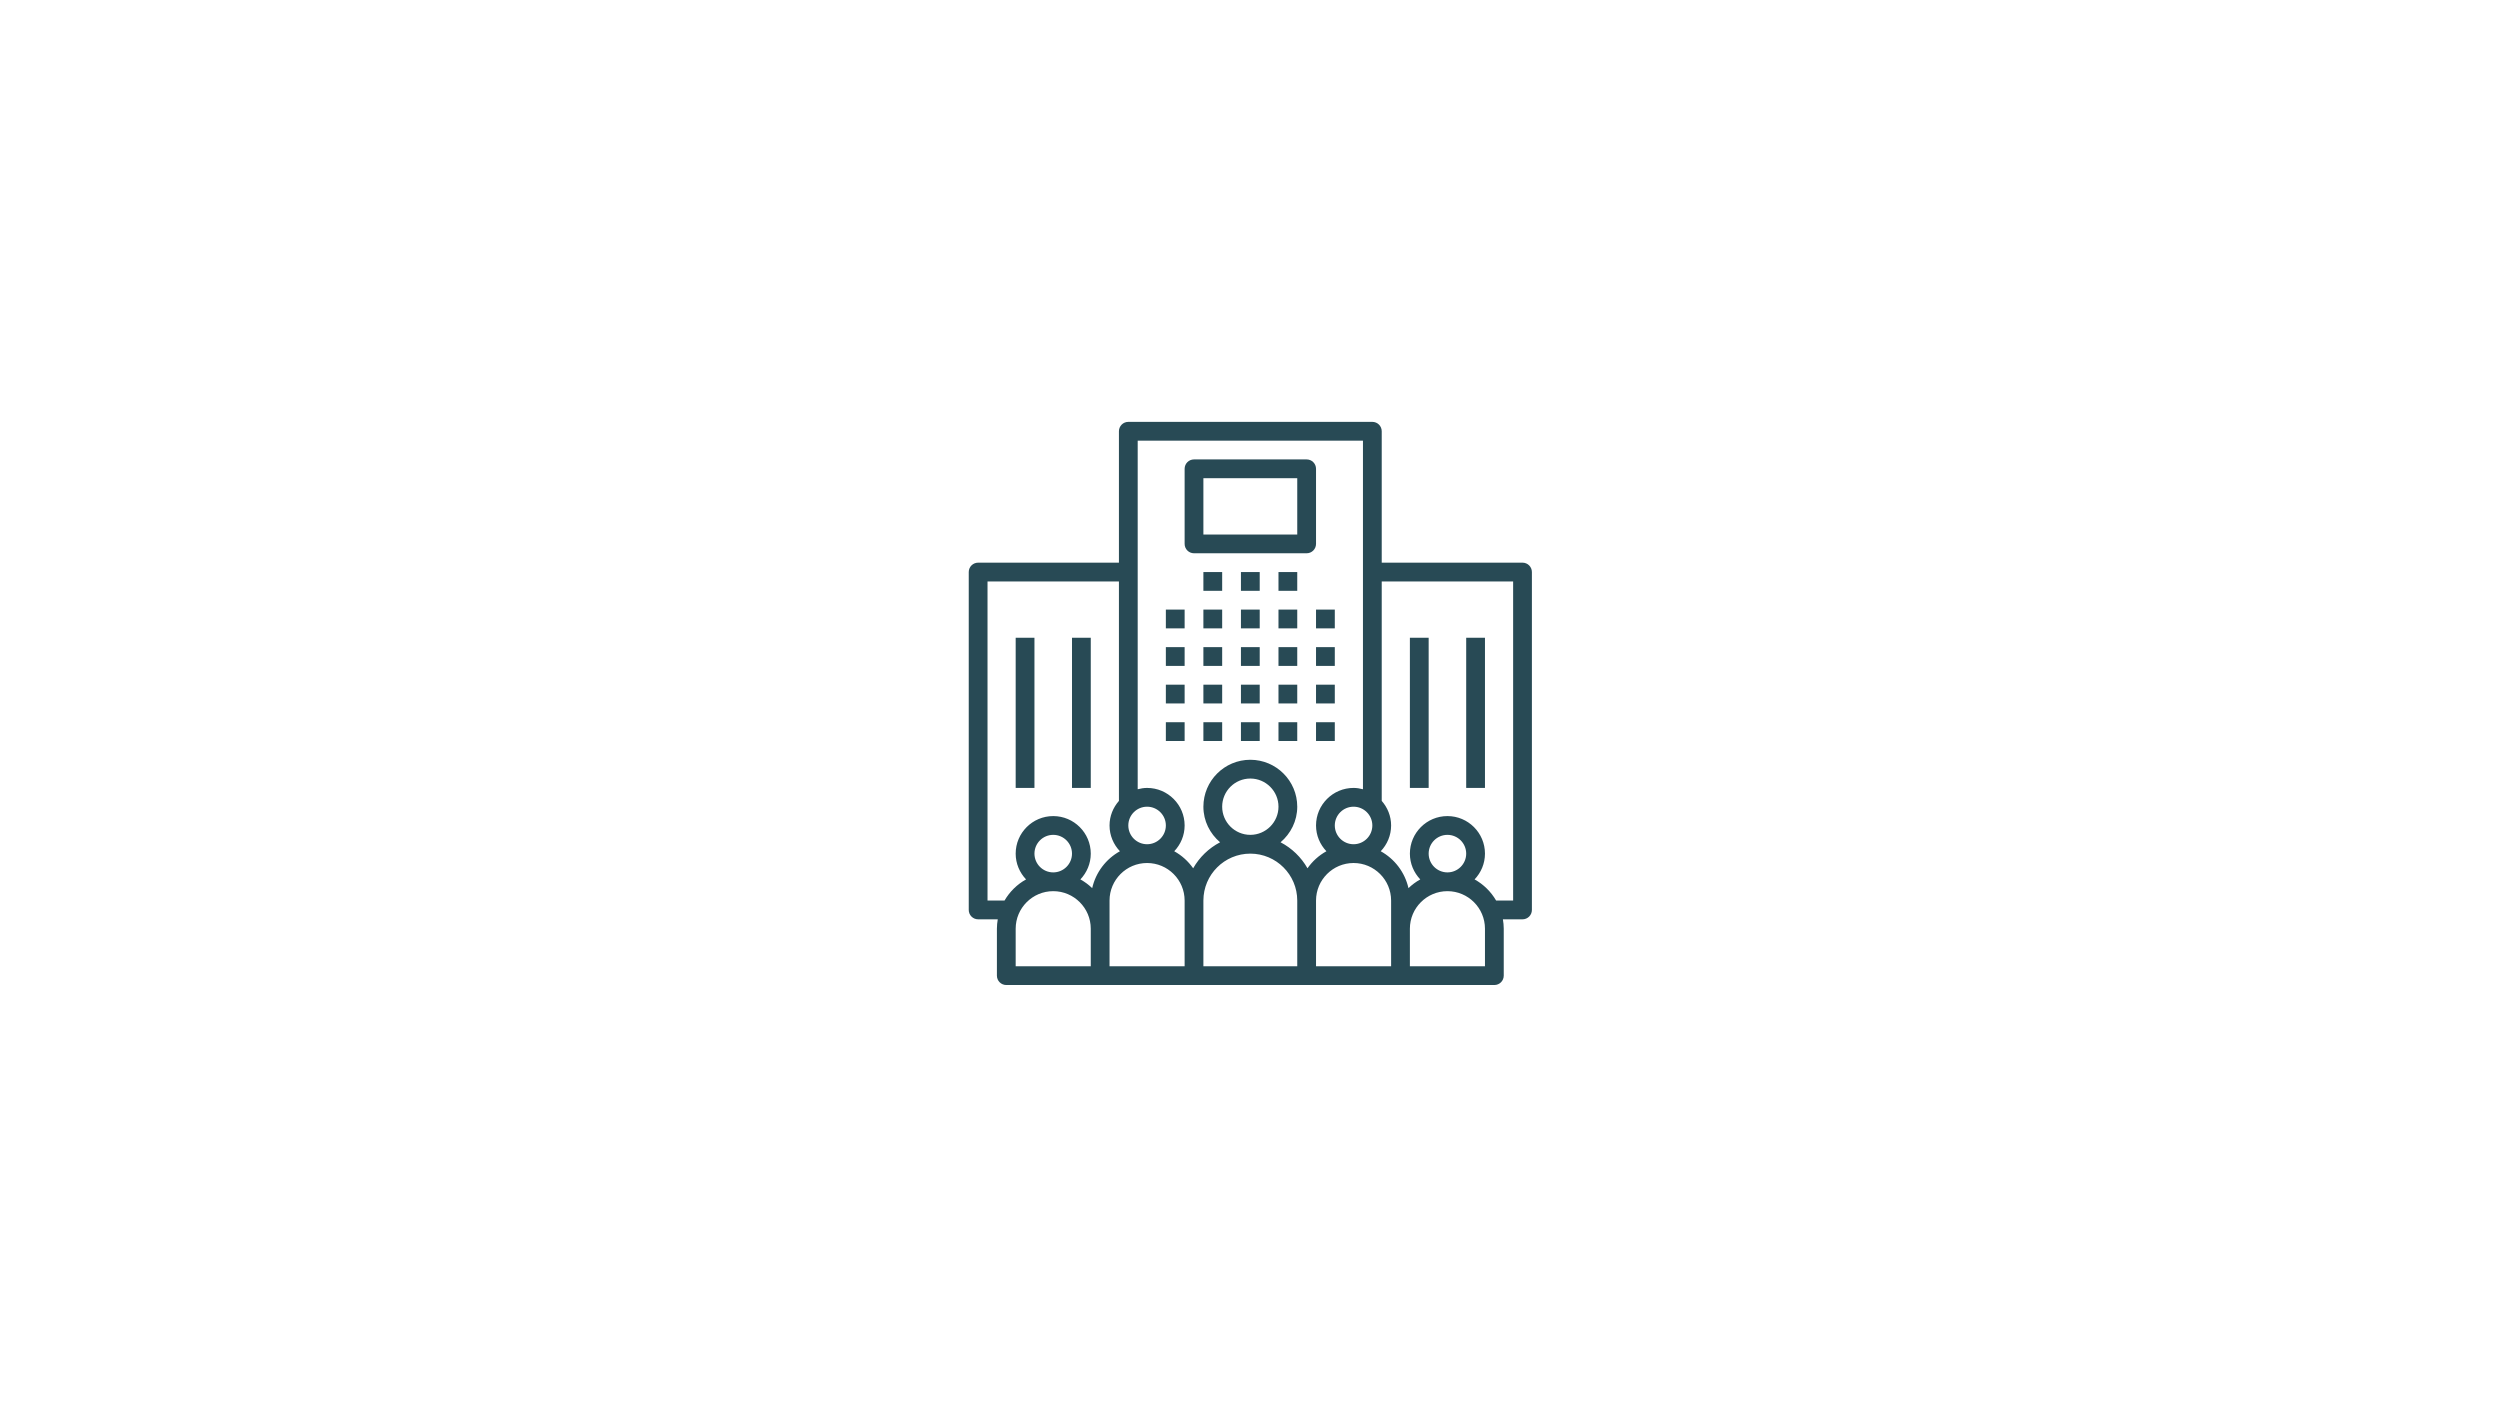
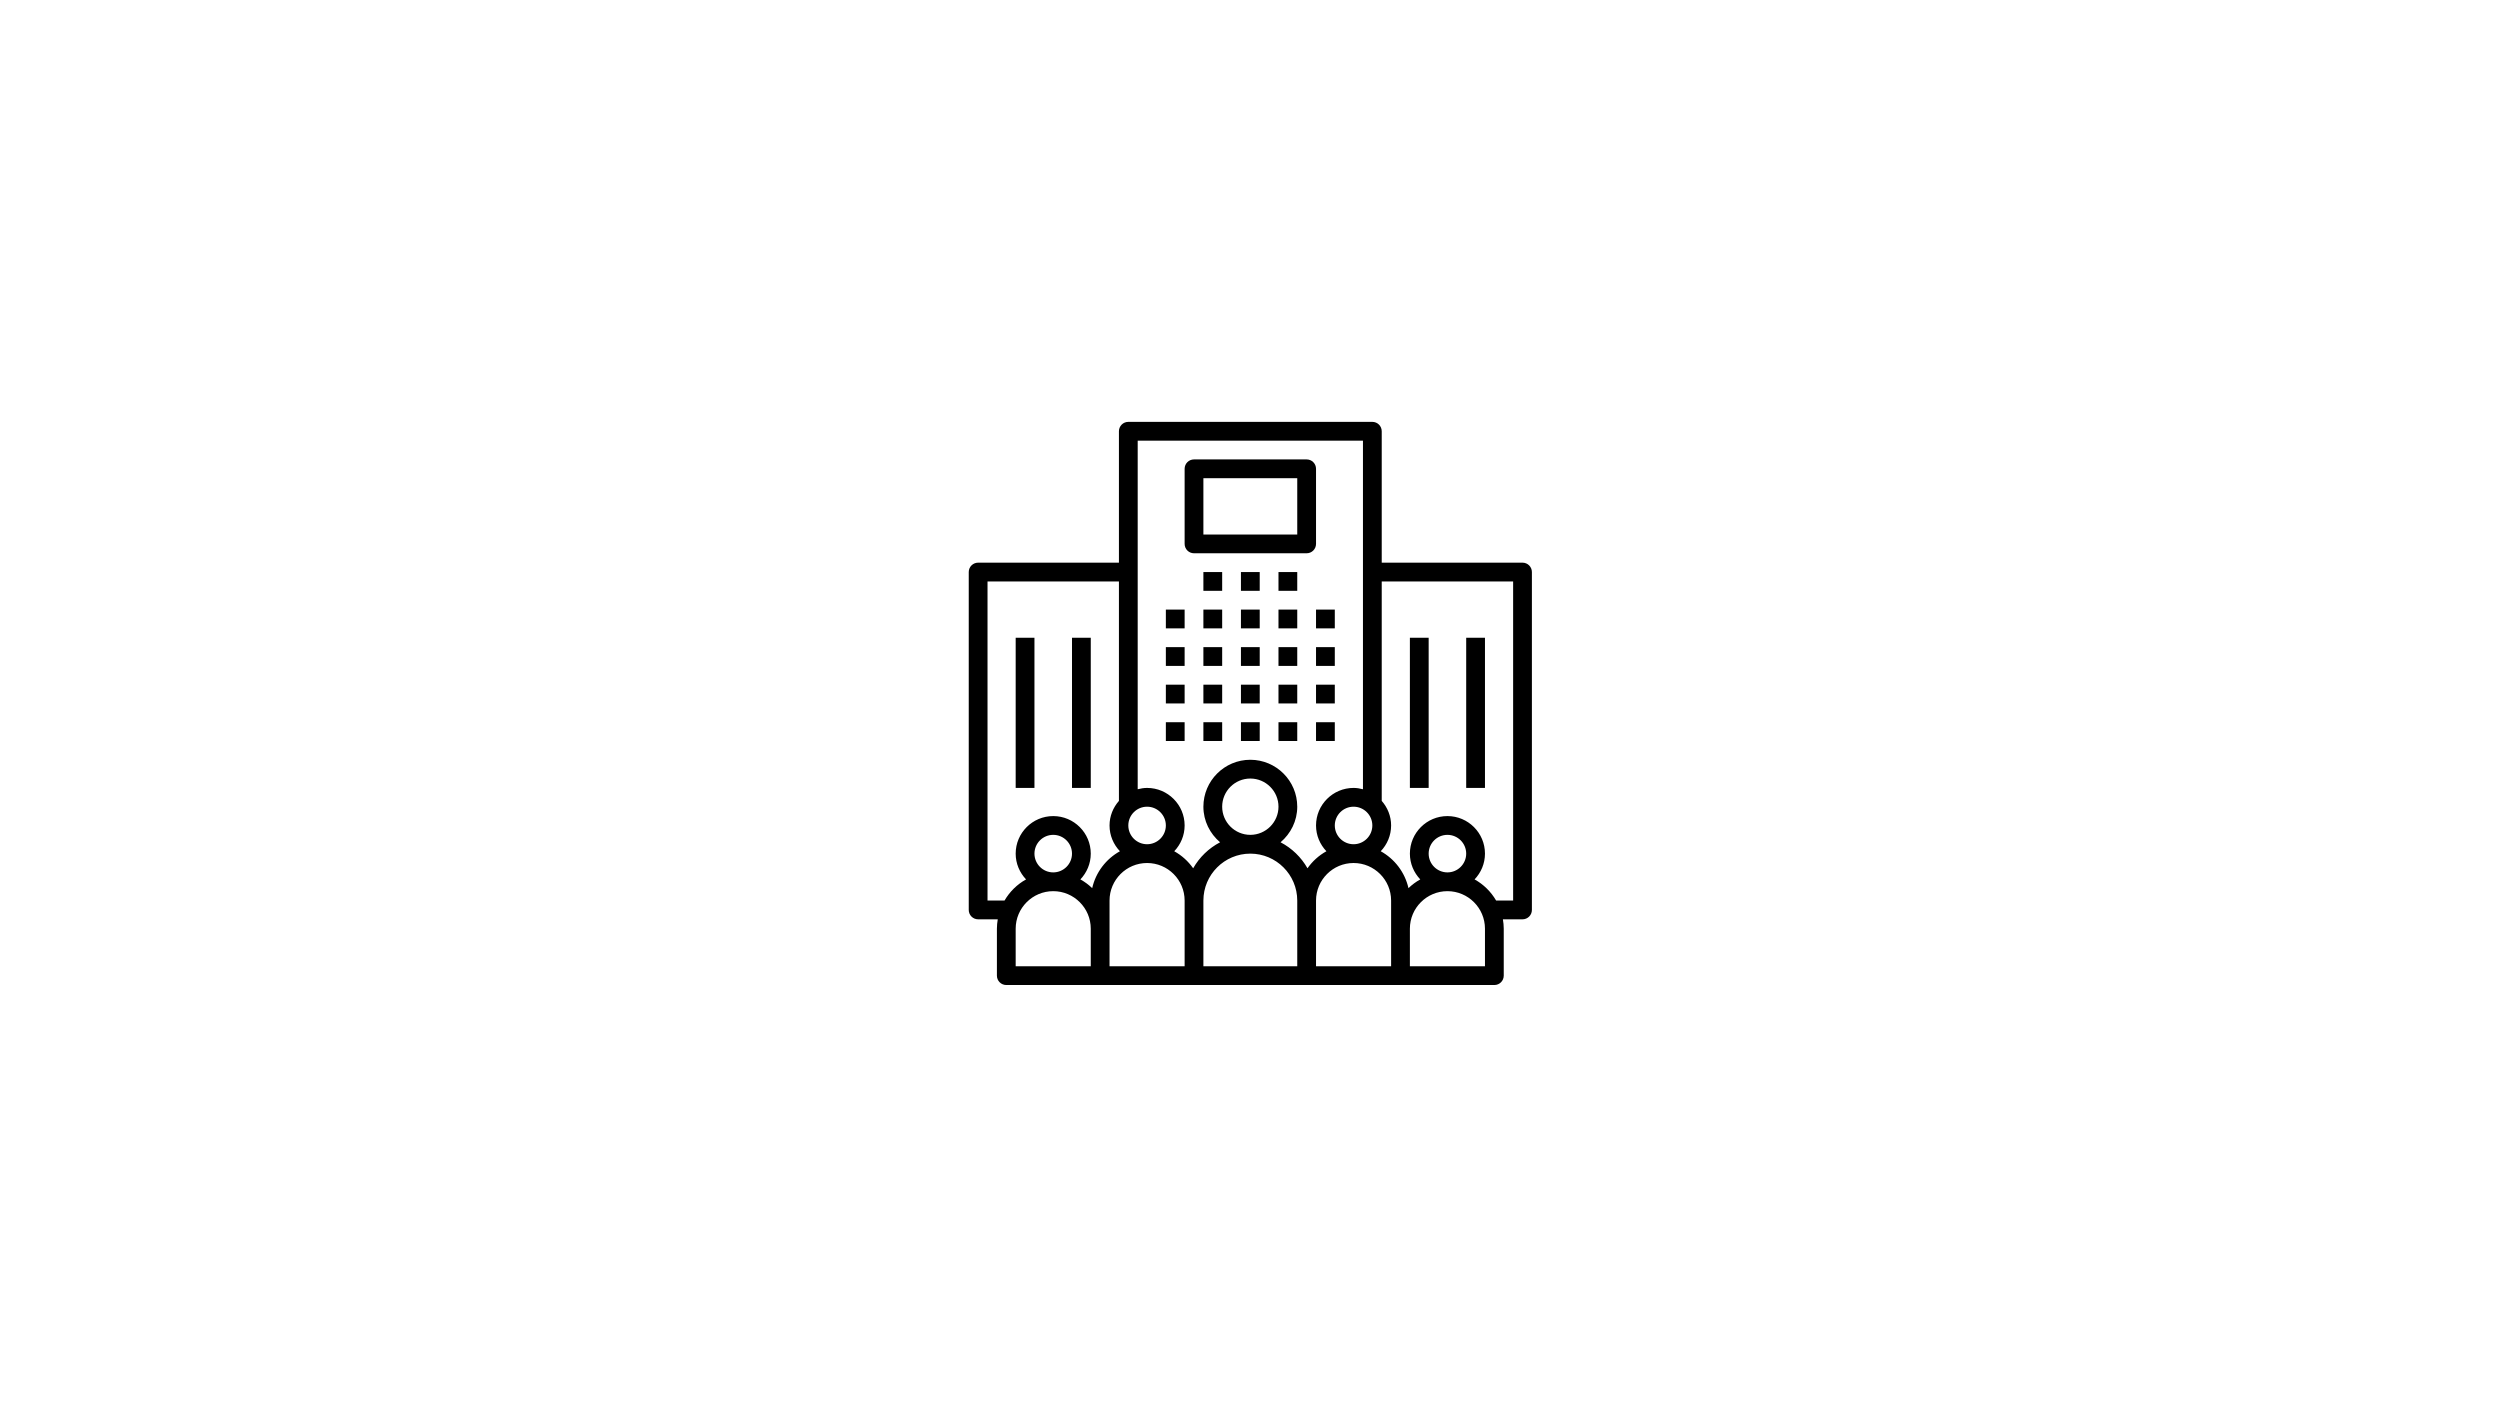
<svg xmlns="http://www.w3.org/2000/svg" width="1536" zoomAndPan="magnify" viewBox="0 0 1152 648" height="864" preserveAspectRatio="xMidYMid meet" version="1.0">
-   <defs>
-     <clipPath id="3c092f3e34">
-       <path d="M 446.398 194.398 L 705.898 194.398 L 705.898 453.898 L 446.398 453.898 Z M 446.398 194.398 " clip-rule="nonzero" />
+   <defs fill="#000000">
+     <clipPath id="3c092f3e34" fill="#000000">
+       <path d="M 446.398 194.398 L 705.898 194.398 L 705.898 453.898 L 446.398 453.898 Z M 446.398 194.398 " clip-rule="nonzero" fill="#000000" />
    </clipPath>
  </defs>
-   <path fill="#284a55" d="M 537.227 280.898 L 545.875 280.898 L 545.875 289.551 L 537.227 289.551 Z M 537.227 280.898 " fill-opacity="1" fill-rule="nonzero" />
-   <path fill="#284a55" d="M 537.227 298.199 L 545.875 298.199 L 545.875 306.852 L 537.227 306.852 Z M 537.227 298.199 " fill-opacity="1" fill-rule="nonzero" />
-   <path fill="#284a55" d="M 537.227 315.5 L 545.875 315.5 L 545.875 324.148 L 537.227 324.148 Z M 537.227 315.5 " fill-opacity="1" fill-rule="nonzero" />
-   <path fill="#284a55" d="M 537.227 332.801 L 545.875 332.801 L 545.875 341.449 L 537.227 341.449 Z M 537.227 332.801 " fill-opacity="1" fill-rule="nonzero" />
-   <path fill="#284a55" d="M 554.523 280.898 L 563.176 280.898 L 563.176 289.551 L 554.523 289.551 Z M 554.523 280.898 " fill-opacity="1" fill-rule="nonzero" />
-   <path fill="#284a55" d="M 554.523 298.199 L 563.176 298.199 L 563.176 306.852 L 554.523 306.852 Z M 554.523 298.199 " fill-opacity="1" fill-rule="nonzero" />
-   <path fill="#284a55" d="M 554.523 315.5 L 563.176 315.5 L 563.176 324.148 L 554.523 324.148 Z M 554.523 315.5 " fill-opacity="1" fill-rule="nonzero" />
-   <path fill="#284a55" d="M 554.523 332.801 L 563.176 332.801 L 563.176 341.449 L 554.523 341.449 Z M 554.523 332.801 " fill-opacity="1" fill-rule="nonzero" />
-   <path fill="#284a55" d="M 571.824 280.898 L 580.477 280.898 L 580.477 289.551 L 571.824 289.551 Z M 571.824 280.898 " fill-opacity="1" fill-rule="nonzero" />
-   <path fill="#284a55" d="M 571.824 298.199 L 580.477 298.199 L 580.477 306.852 L 571.824 306.852 Z M 571.824 298.199 " fill-opacity="1" fill-rule="nonzero" />
-   <path fill="#284a55" d="M 571.824 315.5 L 580.477 315.5 L 580.477 324.148 L 571.824 324.148 Z M 571.824 315.5 " fill-opacity="1" fill-rule="nonzero" />
-   <path fill="#284a55" d="M 571.824 332.801 L 580.477 332.801 L 580.477 341.449 L 571.824 341.449 Z M 571.824 332.801 " fill-opacity="1" fill-rule="nonzero" />
-   <path fill="#284a55" d="M 589.125 280.898 L 597.773 280.898 L 597.773 289.551 L 589.125 289.551 Z M 589.125 280.898 " fill-opacity="1" fill-rule="nonzero" />
-   <path fill="#284a55" d="M 554.523 263.602 L 563.176 263.602 L 563.176 272.25 L 554.523 272.25 Z M 554.523 263.602 " fill-opacity="1" fill-rule="nonzero" />
-   <path fill="#284a55" d="M 571.824 263.602 L 580.477 263.602 L 580.477 272.25 L 571.824 272.25 Z M 571.824 263.602 " fill-opacity="1" fill-rule="nonzero" />
-   <path fill="#284a55" d="M 589.125 263.602 L 597.773 263.602 L 597.773 272.25 L 589.125 272.25 Z M 589.125 263.602 " fill-opacity="1" fill-rule="nonzero" />
-   <path fill="#284a55" d="M 589.125 298.199 L 597.773 298.199 L 597.773 306.852 L 589.125 306.852 Z M 589.125 298.199 " fill-opacity="1" fill-rule="nonzero" />
-   <path fill="#284a55" d="M 589.125 315.5 L 597.773 315.5 L 597.773 324.148 L 589.125 324.148 Z M 589.125 315.5 " fill-opacity="1" fill-rule="nonzero" />
-   <path fill="#284a55" d="M 589.125 332.801 L 597.773 332.801 L 597.773 341.449 L 589.125 341.449 Z M 589.125 332.801 " fill-opacity="1" fill-rule="nonzero" />
-   <path fill="#284a55" d="M 606.426 280.898 L 615.074 280.898 L 615.074 289.551 L 606.426 289.551 Z M 606.426 280.898 " fill-opacity="1" fill-rule="nonzero" />
-   <path fill="#284a55" d="M 606.426 298.199 L 615.074 298.199 L 615.074 306.852 L 606.426 306.852 Z M 606.426 298.199 " fill-opacity="1" fill-rule="nonzero" />
-   <path fill="#284a55" d="M 606.426 315.5 L 615.074 315.5 L 615.074 324.148 L 606.426 324.148 Z M 606.426 315.5 " fill-opacity="1" fill-rule="nonzero" />
-   <path fill="#284a55" d="M 606.426 332.801 L 615.074 332.801 L 615.074 341.449 L 606.426 341.449 Z M 606.426 332.801 " fill-opacity="1" fill-rule="nonzero" />
+   <path fill="#000000" d="M 537.227 280.898 L 545.875 280.898 L 545.875 289.551 L 537.227 289.551 Z M 537.227 280.898 " fill-opacity="1" fill-rule="nonzero" />
+   <path fill="#000000" d="M 537.227 298.199 L 545.875 298.199 L 545.875 306.852 L 537.227 306.852 Z M 537.227 298.199 " fill-opacity="1" fill-rule="nonzero" />
+   <path fill="#000000" d="M 537.227 315.5 L 545.875 315.5 L 545.875 324.148 L 537.227 324.148 Z M 537.227 315.5 " fill-opacity="1" fill-rule="nonzero" />
+   <path fill="#000000" d="M 537.227 332.801 L 545.875 332.801 L 545.875 341.449 L 537.227 341.449 Z M 537.227 332.801 " fill-opacity="1" fill-rule="nonzero" />
+   <path fill="#000000" d="M 554.523 280.898 L 563.176 280.898 L 563.176 289.551 L 554.523 289.551 Z M 554.523 280.898 " fill-opacity="1" fill-rule="nonzero" />
+   <path fill="#000000" d="M 554.523 298.199 L 563.176 298.199 L 563.176 306.852 L 554.523 306.852 Z M 554.523 298.199 " fill-opacity="1" fill-rule="nonzero" />
+   <path fill="#000000" d="M 554.523 315.5 L 563.176 315.5 L 563.176 324.148 L 554.523 324.148 Z M 554.523 315.5 " fill-opacity="1" fill-rule="nonzero" />
+   <path fill="#000000" d="M 554.523 332.801 L 563.176 332.801 L 563.176 341.449 L 554.523 341.449 Z M 554.523 332.801 " fill-opacity="1" fill-rule="nonzero" />
+   <path fill="#000000" d="M 571.824 280.898 L 580.477 280.898 L 580.477 289.551 L 571.824 289.551 Z M 571.824 280.898 " fill-opacity="1" fill-rule="nonzero" />
+   <path fill="#000000" d="M 571.824 298.199 L 580.477 298.199 L 580.477 306.852 L 571.824 306.852 Z M 571.824 298.199 " fill-opacity="1" fill-rule="nonzero" />
+   <path fill="#000000" d="M 571.824 315.5 L 580.477 315.5 L 580.477 324.148 L 571.824 324.148 Z M 571.824 315.5 " fill-opacity="1" fill-rule="nonzero" />
+   <path fill="#000000" d="M 571.824 332.801 L 580.477 332.801 L 580.477 341.449 L 571.824 341.449 Z M 571.824 332.801 " fill-opacity="1" fill-rule="nonzero" />
+   <path fill="#000000" d="M 589.125 280.898 L 597.773 280.898 L 597.773 289.551 L 589.125 289.551 Z M 589.125 280.898 " fill-opacity="1" fill-rule="nonzero" />
+   <path fill="#000000" d="M 554.523 263.602 L 563.176 263.602 L 563.176 272.25 L 554.523 272.25 Z M 554.523 263.602 " fill-opacity="1" fill-rule="nonzero" />
+   <path fill="#000000" d="M 571.824 263.602 L 580.477 263.602 L 580.477 272.25 L 571.824 272.25 Z M 571.824 263.602 " fill-opacity="1" fill-rule="nonzero" />
+   <path fill="#000000" d="M 589.125 263.602 L 597.773 263.602 L 597.773 272.25 L 589.125 272.25 Z M 589.125 263.602 " fill-opacity="1" fill-rule="nonzero" />
+   <path fill="#000000" d="M 589.125 298.199 L 597.773 298.199 L 597.773 306.852 L 589.125 306.852 Z M 589.125 298.199 " fill-opacity="1" fill-rule="nonzero" />
+   <path fill="#000000" d="M 589.125 315.5 L 597.773 315.5 L 597.773 324.148 L 589.125 324.148 Z M 589.125 315.5 " fill-opacity="1" fill-rule="nonzero" />
+   <path fill="#000000" d="M 589.125 332.801 L 597.773 332.801 L 597.773 341.449 L 589.125 341.449 Z M 589.125 332.801 " fill-opacity="1" fill-rule="nonzero" />
+   <path fill="#000000" d="M 606.426 280.898 L 615.074 280.898 L 615.074 289.551 L 606.426 289.551 Z M 606.426 280.898 " fill-opacity="1" fill-rule="nonzero" />
+   <path fill="#000000" d="M 606.426 298.199 L 615.074 298.199 L 615.074 306.852 L 606.426 306.852 Z M 606.426 298.199 " fill-opacity="1" fill-rule="nonzero" />
+   <path fill="#000000" d="M 606.426 315.5 L 615.074 315.5 L 615.074 324.148 L 606.426 324.148 Z M 606.426 315.5 " fill-opacity="1" fill-rule="nonzero" />
+   <path fill="#000000" d="M 606.426 332.801 L 615.074 332.801 L 615.074 341.449 L 606.426 341.449 Z M 606.426 332.801 " fill-opacity="1" fill-rule="nonzero" />
  <g clip-path="url(#3c092f3e34)">
-     <path fill="#284a55" d="M 701.574 259.273 L 636.699 259.273 L 636.699 198.727 C 636.699 196.332 634.766 194.398 632.375 194.398 L 519.926 194.398 C 517.535 194.398 515.602 196.332 515.602 198.727 L 515.602 259.273 L 450.727 259.273 C 448.332 259.273 446.398 261.207 446.398 263.602 L 446.398 419.301 C 446.398 421.691 448.332 423.625 450.727 423.625 L 459.766 423.625 C 459.527 425.035 459.375 426.477 459.375 427.949 L 459.375 449.574 C 459.375 451.965 461.309 453.898 463.699 453.898 L 688.602 453.898 C 690.992 453.898 692.926 451.965 692.926 449.574 L 692.926 427.949 C 692.926 426.477 692.773 425.035 692.535 423.625 L 701.574 423.625 C 703.965 423.625 705.898 421.691 705.898 419.301 L 705.898 263.602 C 705.898 261.207 703.965 259.273 701.574 259.273 Z M 632.375 380.375 C 632.375 385.145 628.496 389.023 623.727 389.023 C 618.953 389.023 615.074 385.145 615.074 380.375 C 615.074 375.605 618.953 371.727 623.727 371.727 C 628.496 371.727 632.375 375.605 632.375 380.375 Z M 528.574 371.727 C 533.344 371.727 537.227 375.605 537.227 380.375 C 537.227 385.145 533.344 389.023 528.574 389.023 C 523.805 389.023 519.926 385.145 519.926 380.375 C 519.926 375.605 523.805 371.727 528.574 371.727 Z M 502.625 445.25 L 468.023 445.25 L 468.023 427.949 C 468.023 418.41 475.785 410.648 485.324 410.648 C 494.867 410.648 502.625 418.41 502.625 427.949 Z M 476.676 393.352 C 476.676 388.578 480.555 384.699 485.324 384.699 C 490.094 384.699 493.977 388.578 493.977 393.352 C 493.977 398.121 490.094 402 485.324 402 C 480.555 402 476.676 398.121 476.676 393.352 Z M 503.281 409.258 C 501.656 407.691 499.832 406.328 497.84 405.23 C 500.785 402.125 502.625 397.961 502.625 393.352 C 502.625 383.809 494.867 376.051 485.324 376.051 C 475.785 376.051 468.023 383.809 468.023 393.352 C 468.023 397.961 469.863 402.125 472.812 405.23 C 468.684 407.516 465.254 410.898 462.887 414.977 L 455.051 414.977 L 455.051 267.926 L 515.602 267.926 L 515.602 369.051 C 512.941 372.094 511.273 376.023 511.273 380.375 C 511.273 384.984 513.113 389.152 516.062 392.254 C 509.672 395.789 504.934 401.945 503.281 409.258 Z M 545.875 445.25 L 511.273 445.25 L 511.273 414.977 C 511.273 405.434 519.035 397.676 528.574 397.676 C 538.117 397.676 545.875 405.434 545.875 414.977 Z M 597.773 445.25 L 554.523 445.25 L 554.523 414.977 C 554.523 403.051 564.227 393.352 576.148 393.352 C 588.074 393.352 597.773 403.051 597.773 414.977 Z M 563.176 371.727 C 563.176 364.57 568.996 358.75 576.148 358.75 C 583.305 358.75 589.125 364.57 589.125 371.727 C 589.125 378.879 583.305 384.699 576.148 384.699 C 568.996 384.699 563.176 378.879 563.176 371.727 Z M 602.488 400.105 C 599.602 395.012 595.285 390.836 590.082 388.125 C 594.746 384.156 597.773 378.316 597.773 371.727 C 597.773 359.801 588.074 350.102 576.148 350.102 C 564.227 350.102 554.523 359.801 554.523 371.727 C 554.523 378.316 557.551 384.156 562.219 388.125 C 557.016 390.836 552.699 395.012 549.812 400.105 C 547.539 396.875 544.566 394.176 541.09 392.254 C 544.035 389.152 545.875 384.984 545.875 380.375 C 545.875 370.836 538.117 363.074 528.574 363.074 C 527.074 363.074 525.645 363.324 524.25 363.688 L 524.25 203.051 L 628.051 203.051 L 628.051 363.688 C 626.656 363.324 625.227 363.074 623.727 363.074 C 614.184 363.074 606.426 370.836 606.426 380.375 C 606.426 384.984 608.262 389.152 611.211 392.254 C 607.738 394.176 604.762 396.875 602.488 400.105 Z M 641.023 427.949 L 641.023 445.25 L 606.426 445.25 L 606.426 414.977 C 606.426 405.434 614.184 397.676 623.727 397.676 C 633.266 397.676 641.023 405.434 641.023 414.977 Z M 684.273 445.25 L 649.676 445.25 L 649.676 427.949 C 649.676 418.41 657.434 410.648 666.977 410.648 C 676.516 410.648 684.273 418.41 684.273 427.949 Z M 658.324 393.352 C 658.324 388.578 662.203 384.699 666.977 384.699 C 671.746 384.699 675.625 388.578 675.625 393.352 C 675.625 398.121 671.746 402 666.977 402 C 662.203 402 658.324 398.121 658.324 393.352 Z M 697.25 414.977 L 689.414 414.977 C 687.047 410.898 683.617 407.516 679.488 405.23 C 682.438 402.125 684.273 397.961 684.273 393.352 C 684.273 383.809 676.516 376.051 666.977 376.051 C 657.434 376.051 649.676 383.809 649.676 393.352 C 649.676 397.961 651.512 402.125 654.461 405.23 C 652.473 406.332 650.648 407.691 649.023 409.258 C 647.371 401.945 642.633 395.789 636.242 392.254 C 639.188 389.152 641.023 384.984 641.023 380.375 C 641.023 376.023 639.359 372.094 636.699 369.051 L 636.699 267.926 L 697.25 267.926 Z M 697.25 414.977 " fill-opacity="1" fill-rule="nonzero" />
+     <path fill="#000000" d="M 701.574 259.273 L 636.699 259.273 L 636.699 198.727 C 636.699 196.332 634.766 194.398 632.375 194.398 L 519.926 194.398 C 517.535 194.398 515.602 196.332 515.602 198.727 L 515.602 259.273 L 450.727 259.273 C 448.332 259.273 446.398 261.207 446.398 263.602 L 446.398 419.301 C 446.398 421.691 448.332 423.625 450.727 423.625 L 459.766 423.625 C 459.527 425.035 459.375 426.477 459.375 427.949 L 459.375 449.574 C 459.375 451.965 461.309 453.898 463.699 453.898 L 688.602 453.898 C 690.992 453.898 692.926 451.965 692.926 449.574 L 692.926 427.949 C 692.926 426.477 692.773 425.035 692.535 423.625 L 701.574 423.625 C 703.965 423.625 705.898 421.691 705.898 419.301 L 705.898 263.602 C 705.898 261.207 703.965 259.273 701.574 259.273 Z M 632.375 380.375 C 632.375 385.145 628.496 389.023 623.727 389.023 C 618.953 389.023 615.074 385.145 615.074 380.375 C 615.074 375.605 618.953 371.727 623.727 371.727 C 628.496 371.727 632.375 375.605 632.375 380.375 Z M 528.574 371.727 C 533.344 371.727 537.227 375.605 537.227 380.375 C 537.227 385.145 533.344 389.023 528.574 389.023 C 523.805 389.023 519.926 385.145 519.926 380.375 C 519.926 375.605 523.805 371.727 528.574 371.727 Z M 502.625 445.25 L 468.023 445.25 L 468.023 427.949 C 468.023 418.41 475.785 410.648 485.324 410.648 C 494.867 410.648 502.625 418.41 502.625 427.949 Z M 476.676 393.352 C 476.676 388.578 480.555 384.699 485.324 384.699 C 490.094 384.699 493.977 388.578 493.977 393.352 C 493.977 398.121 490.094 402 485.324 402 C 480.555 402 476.676 398.121 476.676 393.352 Z M 503.281 409.258 C 501.656 407.691 499.832 406.328 497.84 405.23 C 500.785 402.125 502.625 397.961 502.625 393.352 C 502.625 383.809 494.867 376.051 485.324 376.051 C 475.785 376.051 468.023 383.809 468.023 393.352 C 468.023 397.961 469.863 402.125 472.812 405.23 C 468.684 407.516 465.254 410.898 462.887 414.977 L 455.051 414.977 L 455.051 267.926 L 515.602 267.926 L 515.602 369.051 C 512.941 372.094 511.273 376.023 511.273 380.375 C 511.273 384.984 513.113 389.152 516.062 392.254 C 509.672 395.789 504.934 401.945 503.281 409.258 Z M 545.875 445.25 L 511.273 445.25 L 511.273 414.977 C 511.273 405.434 519.035 397.676 528.574 397.676 C 538.117 397.676 545.875 405.434 545.875 414.977 Z M 597.773 445.25 L 554.523 445.25 L 554.523 414.977 C 554.523 403.051 564.227 393.352 576.148 393.352 C 588.074 393.352 597.773 403.051 597.773 414.977 Z M 563.176 371.727 C 563.176 364.57 568.996 358.75 576.148 358.75 C 583.305 358.75 589.125 364.57 589.125 371.727 C 589.125 378.879 583.305 384.699 576.148 384.699 C 568.996 384.699 563.176 378.879 563.176 371.727 Z M 602.488 400.105 C 599.602 395.012 595.285 390.836 590.082 388.125 C 594.746 384.156 597.773 378.316 597.773 371.727 C 597.773 359.801 588.074 350.102 576.148 350.102 C 564.227 350.102 554.523 359.801 554.523 371.727 C 554.523 378.316 557.551 384.156 562.219 388.125 C 557.016 390.836 552.699 395.012 549.812 400.105 C 547.539 396.875 544.566 394.176 541.09 392.254 C 544.035 389.152 545.875 384.984 545.875 380.375 C 545.875 370.836 538.117 363.074 528.574 363.074 C 527.074 363.074 525.645 363.324 524.25 363.688 L 524.25 203.051 L 628.051 203.051 L 628.051 363.688 C 626.656 363.324 625.227 363.074 623.727 363.074 C 614.184 363.074 606.426 370.836 606.426 380.375 C 606.426 384.984 608.262 389.152 611.211 392.254 C 607.738 394.176 604.762 396.875 602.488 400.105 Z M 641.023 427.949 L 641.023 445.25 L 606.426 445.25 L 606.426 414.977 C 606.426 405.434 614.184 397.676 623.727 397.676 C 633.266 397.676 641.023 405.434 641.023 414.977 Z M 684.273 445.25 L 649.676 445.25 L 649.676 427.949 C 649.676 418.41 657.434 410.648 666.977 410.648 C 676.516 410.648 684.273 418.41 684.273 427.949 Z M 658.324 393.352 C 658.324 388.578 662.203 384.699 666.977 384.699 C 671.746 384.699 675.625 388.578 675.625 393.352 C 675.625 398.121 671.746 402 666.977 402 C 662.203 402 658.324 398.121 658.324 393.352 Z M 697.25 414.977 L 689.414 414.977 C 687.047 410.898 683.617 407.516 679.488 405.23 C 682.438 402.125 684.273 397.961 684.273 393.352 C 684.273 383.809 676.516 376.051 666.977 376.051 C 657.434 376.051 649.676 383.809 649.676 393.352 C 649.676 397.961 651.512 402.125 654.461 405.23 C 652.473 406.332 650.648 407.691 649.023 409.258 C 647.371 401.945 642.633 395.789 636.242 392.254 C 639.188 389.152 641.023 384.984 641.023 380.375 C 641.023 376.023 639.359 372.094 636.699 369.051 L 636.699 267.926 L 697.25 267.926 Z M 697.25 414.977 " fill-opacity="1" fill-rule="nonzero" />
  </g>
-   <path fill="#284a55" d="M 649.676 293.875 L 658.324 293.875 L 658.324 363.074 L 649.676 363.074 Z M 649.676 293.875 " fill-opacity="1" fill-rule="nonzero" />
-   <path fill="#284a55" d="M 675.625 293.875 L 684.273 293.875 L 684.273 363.074 L 675.625 363.074 Z M 675.625 293.875 " fill-opacity="1" fill-rule="nonzero" />
-   <path fill="#284a55" d="M 468.023 293.875 L 476.676 293.875 L 476.676 363.074 L 468.023 363.074 Z M 468.023 293.875 " fill-opacity="1" fill-rule="nonzero" />
-   <path fill="#284a55" d="M 493.977 293.875 L 502.625 293.875 L 502.625 363.074 L 493.977 363.074 Z M 493.977 293.875 " fill-opacity="1" fill-rule="nonzero" />
-   <path fill="#284a55" d="M 550.199 254.949 L 602.102 254.949 C 604.492 254.949 606.426 253.016 606.426 250.625 L 606.426 216.023 C 606.426 213.633 604.492 211.699 602.102 211.699 L 550.199 211.699 C 547.809 211.699 545.875 213.633 545.875 216.023 L 545.875 250.625 C 545.875 253.016 547.809 254.949 550.199 254.949 Z M 554.523 220.352 L 597.773 220.352 L 597.773 246.301 L 554.523 246.301 Z M 554.523 220.352 " fill-opacity="1" fill-rule="nonzero" />
+   <path fill="#000000" d="M 649.676 293.875 L 658.324 293.875 L 658.324 363.074 L 649.676 363.074 Z M 649.676 293.875 " fill-opacity="1" fill-rule="nonzero" />
+   <path fill="#000000" d="M 675.625 293.875 L 684.273 293.875 L 684.273 363.074 L 675.625 363.074 Z M 675.625 293.875 " fill-opacity="1" fill-rule="nonzero" />
+   <path fill="#000000" d="M 468.023 293.875 L 476.676 293.875 L 476.676 363.074 L 468.023 363.074 Z M 468.023 293.875 " fill-opacity="1" fill-rule="nonzero" />
+   <path fill="#000000" d="M 493.977 293.875 L 502.625 293.875 L 502.625 363.074 L 493.977 363.074 Z M 493.977 293.875 " fill-opacity="1" fill-rule="nonzero" />
+   <path fill="#000000" d="M 550.199 254.949 L 602.102 254.949 C 604.492 254.949 606.426 253.016 606.426 250.625 L 606.426 216.023 C 606.426 213.633 604.492 211.699 602.102 211.699 L 550.199 211.699 C 547.809 211.699 545.875 213.633 545.875 216.023 L 545.875 250.625 C 545.875 253.016 547.809 254.949 550.199 254.949 Z M 554.523 220.352 L 597.773 220.352 L 597.773 246.301 L 554.523 246.301 Z M 554.523 220.352 " fill-opacity="1" fill-rule="nonzero" />
</svg>
